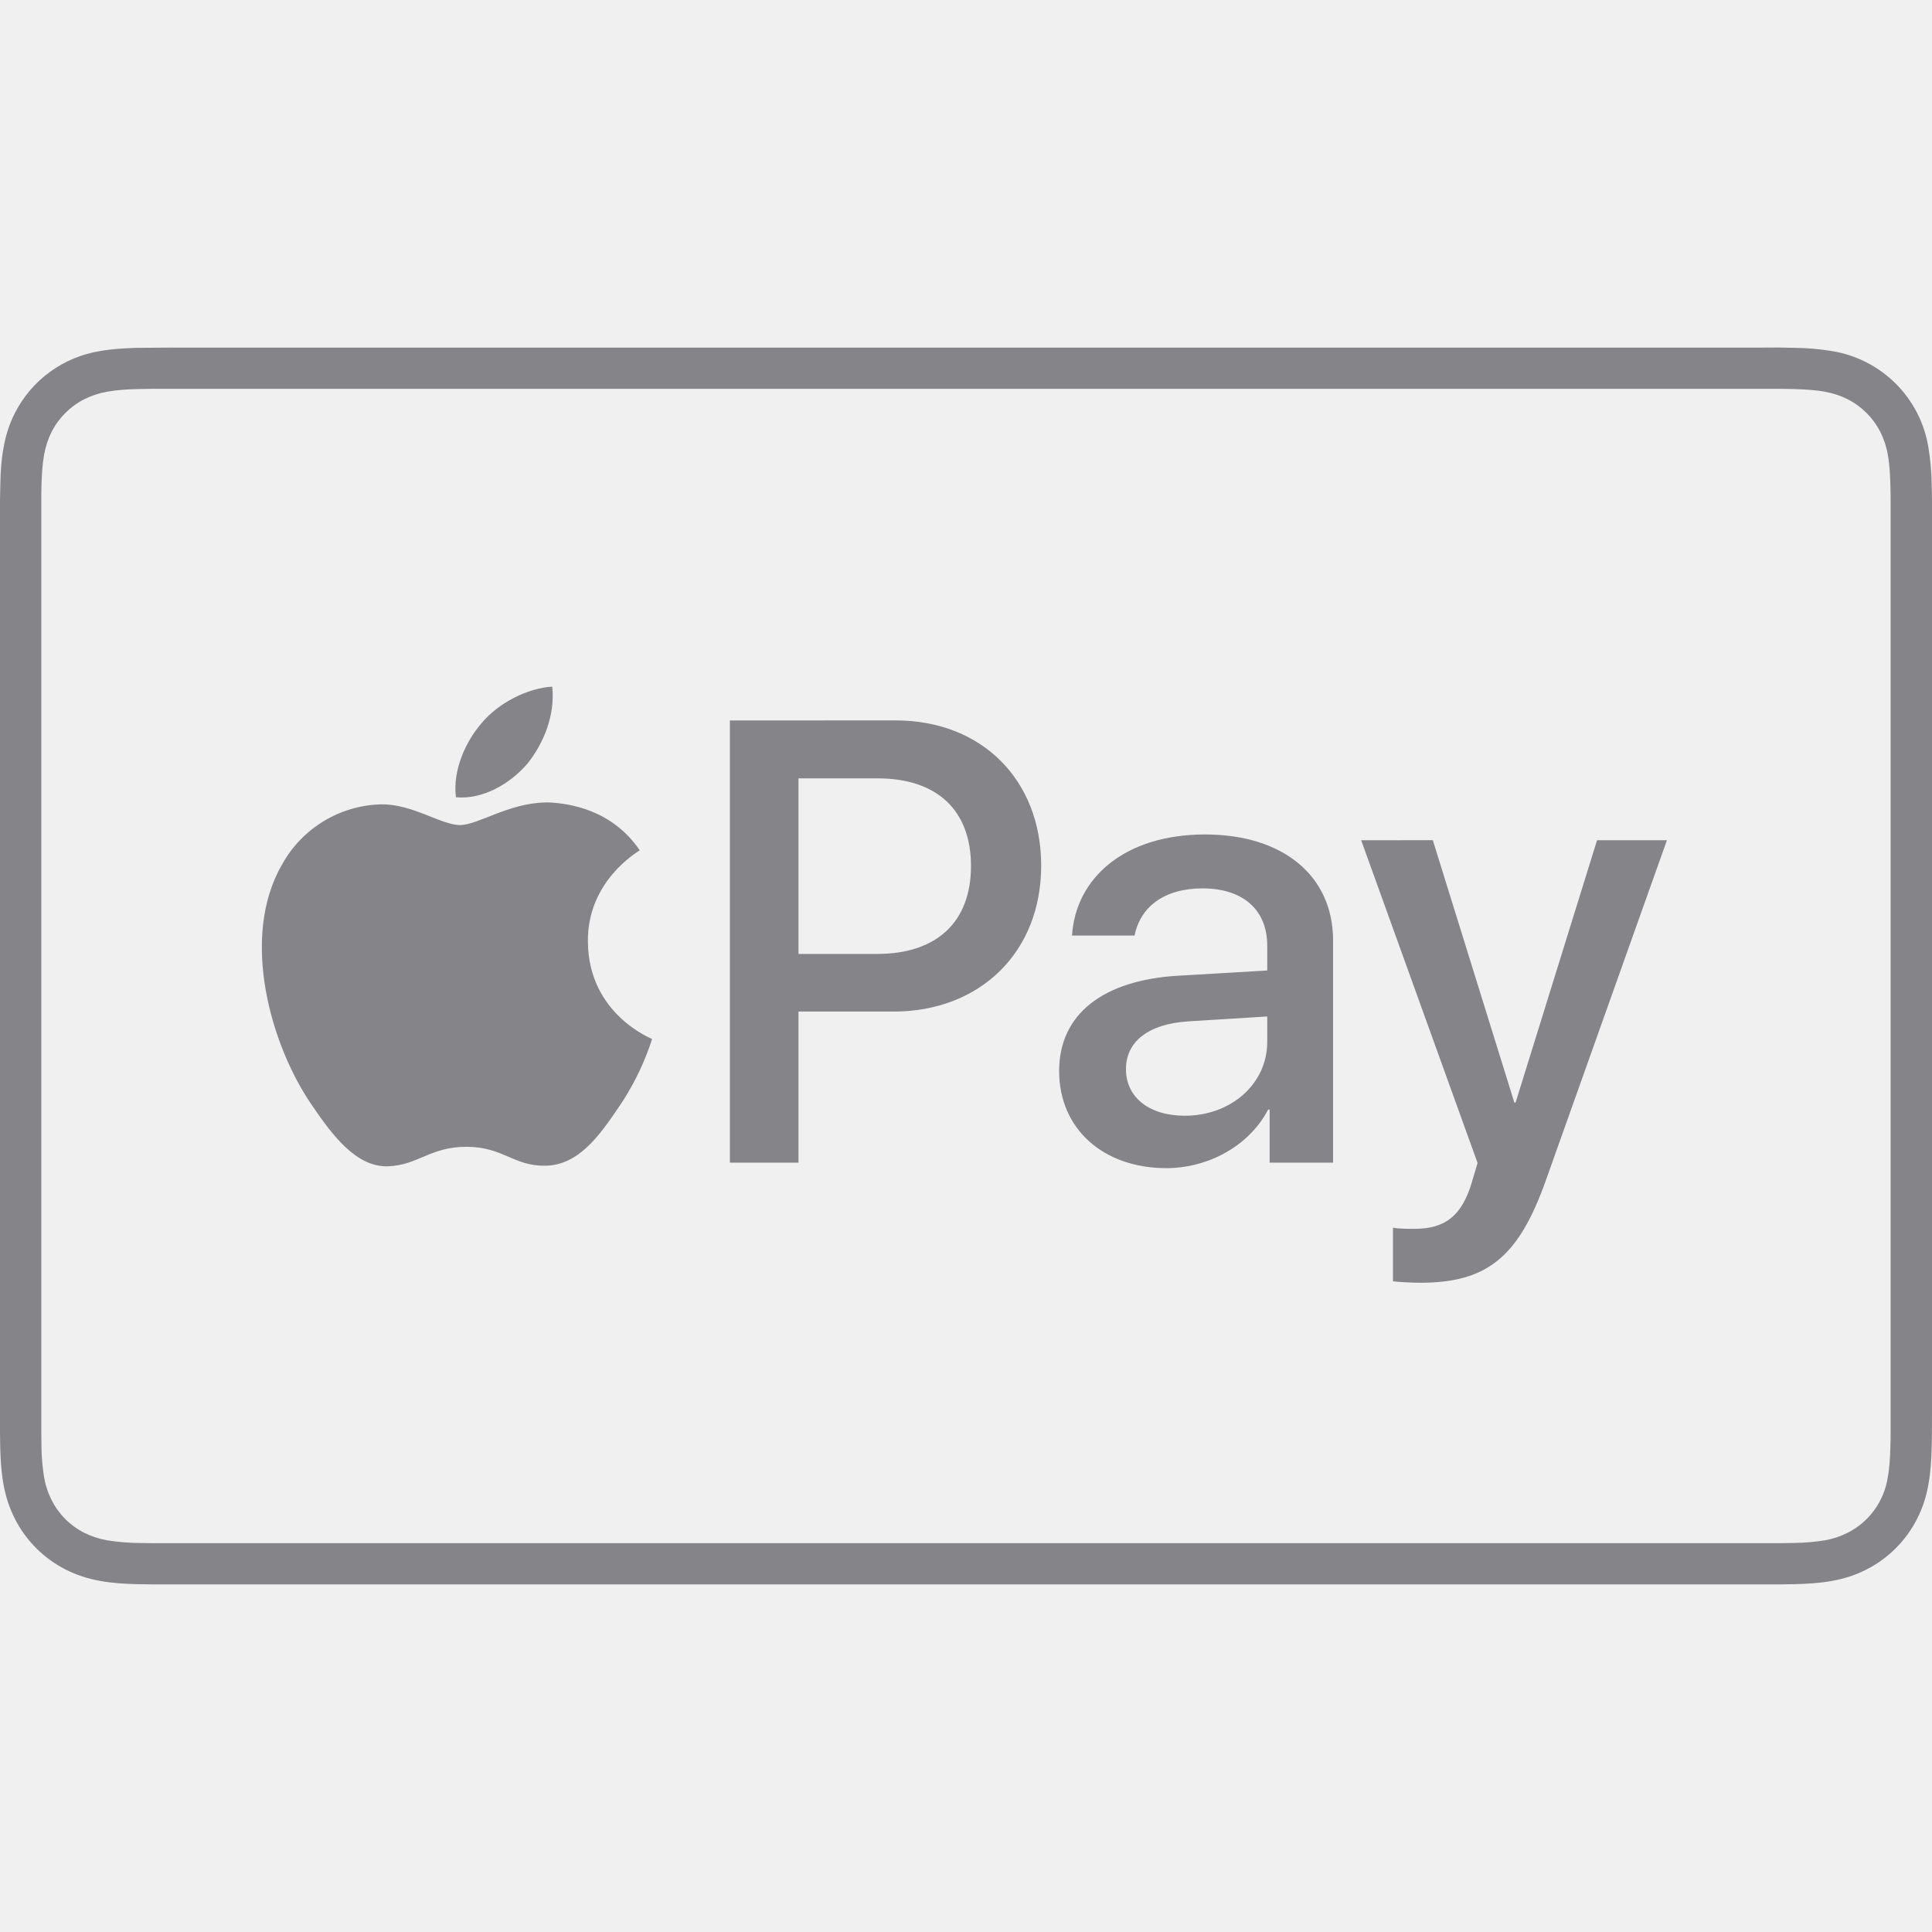
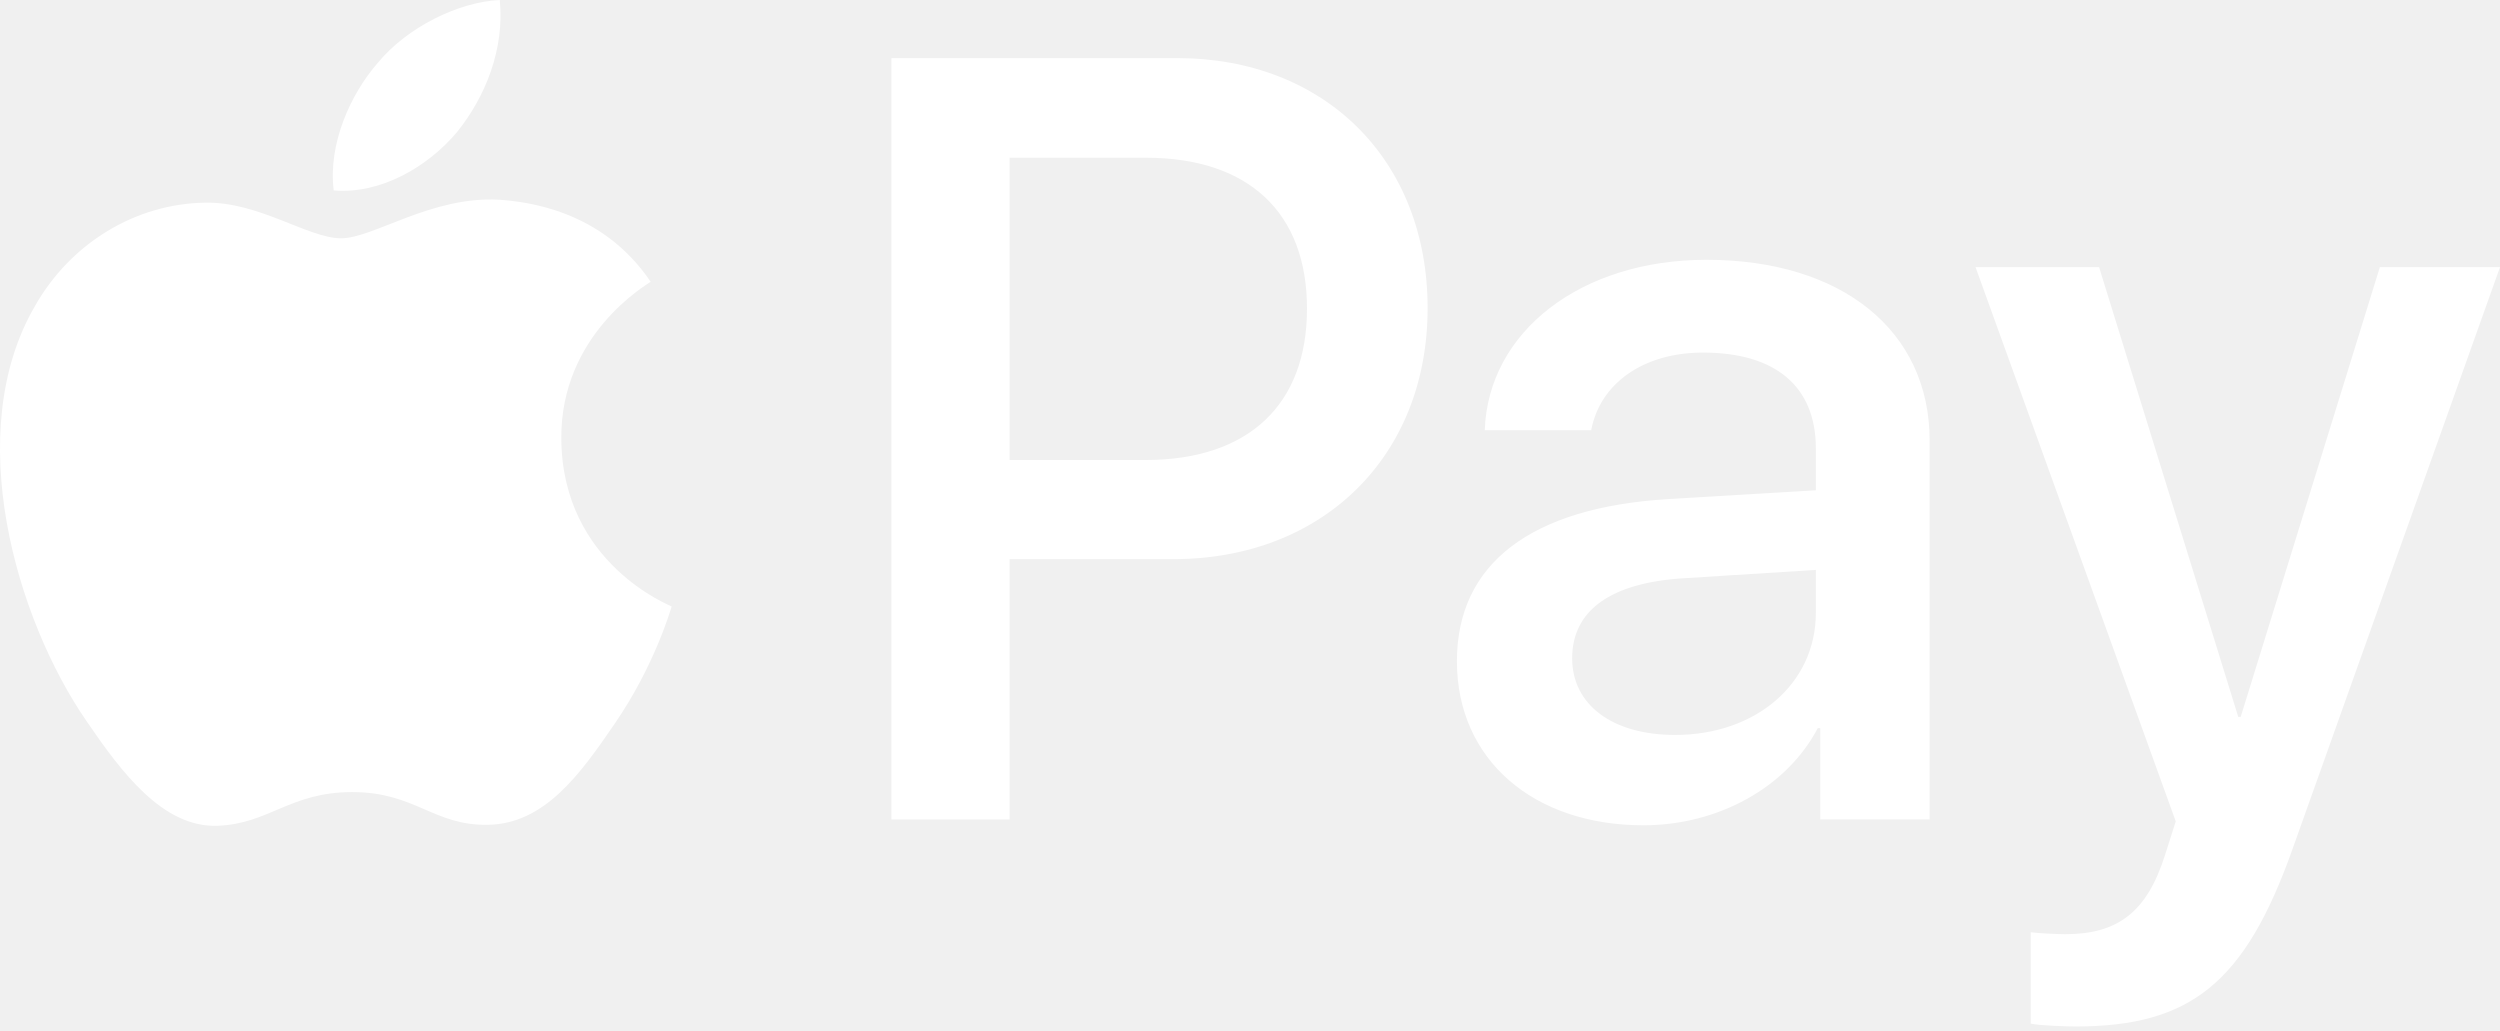
- <svg xmlns="http://www.w3.org/2000/svg" fill="#858589" role="img" viewBox="0 0 24 24">
-   <path d="M2.15 4.318a42.16 42.16 0 0 0-.454.003c-.15.005-.303.013-.452.04a1.44 1.44 0 0 0-1.06.772c-.07.138-.114.278-.14.43-.028.148-.037.3-.04.45A10.2 10.2 0 0 0 0 6.222v11.557c0 .07.002.138.003.207.004.15.013.303.04.452.027.15.072.291.142.429a1.436 1.436 0 0 0 .63.63c.138.07.278.115.43.142.148.027.3.036.45.04l.208.003h20.194l.207-.003c.15-.004.303-.013.452-.04.15-.027.291-.071.428-.141a1.432 1.432 0 0 0 .631-.631c.07-.138.115-.278.141-.43.027-.148.036-.3.04-.45.002-.07.003-.138.003-.208l.001-.246V6.221c0-.07-.002-.138-.004-.207a2.995 2.995 0 0 0-.04-.452 1.446 1.446 0 0 0-1.2-1.201 3.022 3.022 0 0 0-.452-.04 10.448 10.448 0 0 0-.453-.003zm0 .512h19.942c.066 0 .131.002.197.003.115.004.25.01.375.032.109.02.2.05.287.094a.927.927 0 0 1 .407.407.997.997 0 0 1 .094.288c.022.123.028.258.031.374.002.065.003.13.003.197v11.552c0 .065 0 .13-.003.196-.003.115-.009.25-.032.375a.927.927 0 0 1-.5.693 1.002 1.002 0 0 1-.286.094 2.598 2.598 0 0 1-.373.032l-.2.003H1.906c-.066 0-.133-.002-.196-.003a2.61 2.61 0 0 1-.375-.032c-.109-.02-.2-.05-.288-.094a.918.918 0 0 1-.406-.407 1.006 1.006 0 0 1-.094-.288 2.531 2.531 0 0 1-.032-.373 9.588 9.588 0 0 1-.002-.197V6.224c0-.065 0-.131.002-.197.004-.114.01-.248.032-.375.02-.108.05-.199.094-.287a.925.925 0 0 1 .407-.406 1.03 1.03 0 0 1 .287-.094c.125-.022.26-.029.375-.032.065-.002.131-.002.196-.003zm4.71 3.7c-.3.016-.668.199-.88.456-.191.22-.36.58-.316.918.338.03.675-.169.888-.418.205-.258.345-.603.308-.955zm2.207.42v5.493h.852v-1.877h1.18c1.078 0 1.835-.739 1.835-1.812 0-1.07-.742-1.805-1.808-1.805zm.852.719h.982c.739 0 1.161.396 1.161 1.089 0 .692-.422 1.092-1.164 1.092h-.979zm-3.154.3c-.45.01-.83.28-1.05.28-.235 0-.593-.264-.981-.257a1.446 1.446 0 0 0-1.23.747c-.527.908-.139 2.255.374 2.995.249.366.549.769.944.754.373-.014.52-.242.973-.242.454 0 .586.242.98.235.41-.007.667-.366.915-.733.286-.417.403-.82.41-.841-.007-.008-.79-.308-.797-1.209-.008-.754.615-1.113.644-1.135-.352-.52-.9-.578-1.09-.593a1.123 1.123 0 0 0-.092-.002zm8.204.397c-.99 0-1.606.533-1.652 1.256h.777c.072-.358.369-.586.845-.586.502 0 .803.266.803.711v.309l-1.097.064c-.951.054-1.488.484-1.488 1.184 0 .72.548 1.207 1.332 1.207.526 0 1.032-.281 1.264-.727h.019v.659h.788v-2.76c0-.803-.62-1.317-1.591-1.317zm1.94.072l1.446 4.009c0 .003-.073.24-.073.247-.125.41-.33.571-.711.571-.069 0-.206 0-.267-.015v.666c.06.011.267.019.335.019.83 0 1.226-.312 1.568-1.283l1.5-4.214h-.868l-1.012 3.259h-.015l-1.013-3.26zm-1.167 2.189v.316c0 .521-.45.917-1.024.917-.442 0-.731-.228-.731-.579 0-.342.278-.56.769-.593z" />
+ <svg xmlns="http://www.w3.org/2000/svg" fill="#fff" viewBox="0 0 512 211">
+   <path d="M93.552 27.103c-6 7.1-15.602 12.702-25.203 11.901c-1.2-9.6 3.5-19.802 9.001-26.103C83.35 5.601 93.852.4 102.353 0c1 10.001-2.9 19.802-8.8 27.103m8.701 13.802c-13.902-.8-25.803 7.9-32.404 7.9c-6.7 0-16.802-7.5-27.803-7.3c-14.301.2-27.603 8.3-34.904 21.202c-15.002 25.803-3.9 64.008 10.601 85.01c7.101 10.401 15.602 21.802 26.803 21.402c10.602-.4 14.802-6.9 27.604-6.9c12.901 0 16.602 6.9 27.803 6.7c11.601-.2 18.902-10.4 26.003-20.802c8.1-11.801 11.401-23.303 11.601-23.903c-.2-.2-22.402-8.7-22.602-34.304c-.2-21.402 17.502-31.603 18.302-32.203c-10.002-14.802-25.603-16.402-31.004-16.802m80.31-29.004V167.82h24.202v-53.306h33.504c30.603 0 52.106-21.002 52.106-51.406c0-30.403-21.103-51.206-51.306-51.206zm24.202 20.403h27.903c21.003 0 33.004 11.201 33.004 30.903s-12.001 31.004-33.104 31.004h-27.803zM336.58 169.019c15.202 0 29.303-7.7 35.704-19.902h.5v18.702h22.403V90.21c0-22.502-18.002-37.004-45.706-37.004c-25.703 0-44.705 14.702-45.405 34.904h21.803c1.8-9.601 10.7-15.902 22.902-15.902c14.802 0 23.103 6.901 23.103 19.603v8.6l-30.204 1.8c-28.103 1.7-43.304 13.202-43.304 33.205c0 20.202 15.701 33.603 38.204 33.603m6.5-18.502c-12.9 0-21.102-6.2-21.102-15.702c0-9.8 7.901-15.501 23.003-16.401l26.903-1.7v8.8c0 14.602-12.401 25.003-28.803 25.003m82.01 59.707c23.603 0 34.704-9 44.405-36.304L512 54.706h-24.603l-28.503 92.11h-.5l-28.503-92.11h-25.303l41.004 113.513l-2.2 6.901c-3.7 11.701-9.701 16.202-20.402 16.202c-1.9 0-5.6-.2-7.101-.4v18.702c1.4.4 7.4.6 9.201.6" />
</svg>
